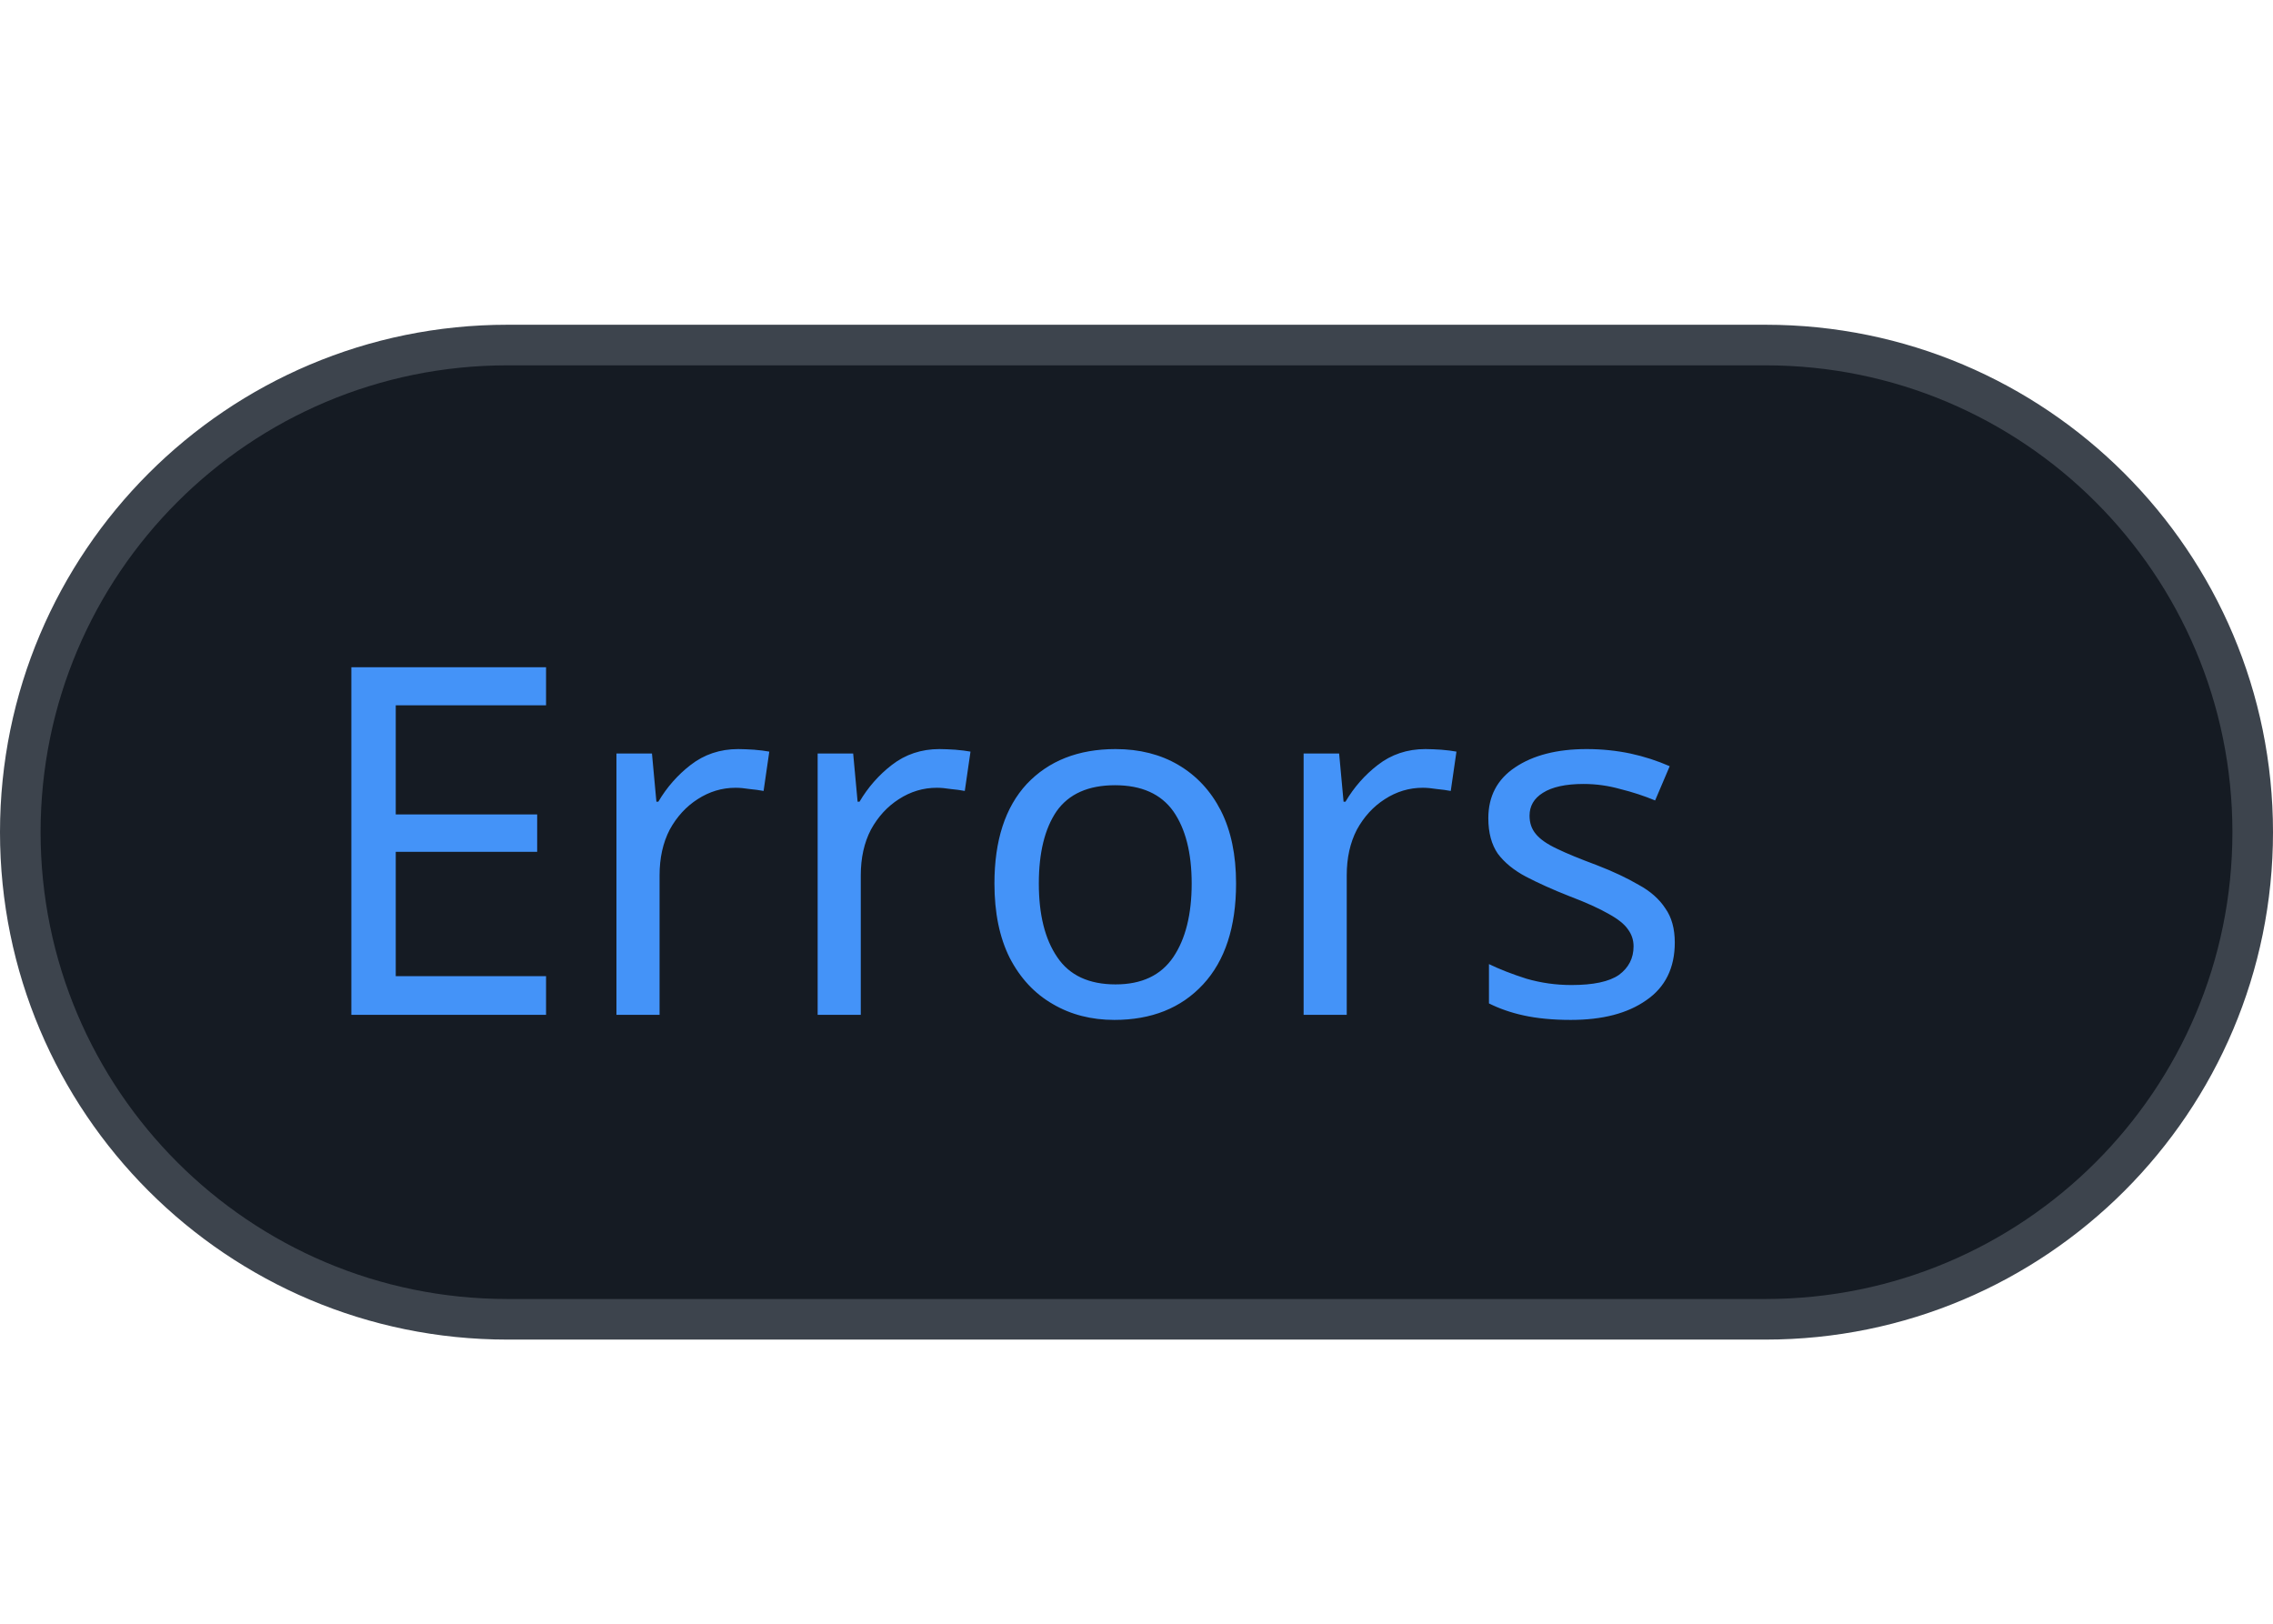
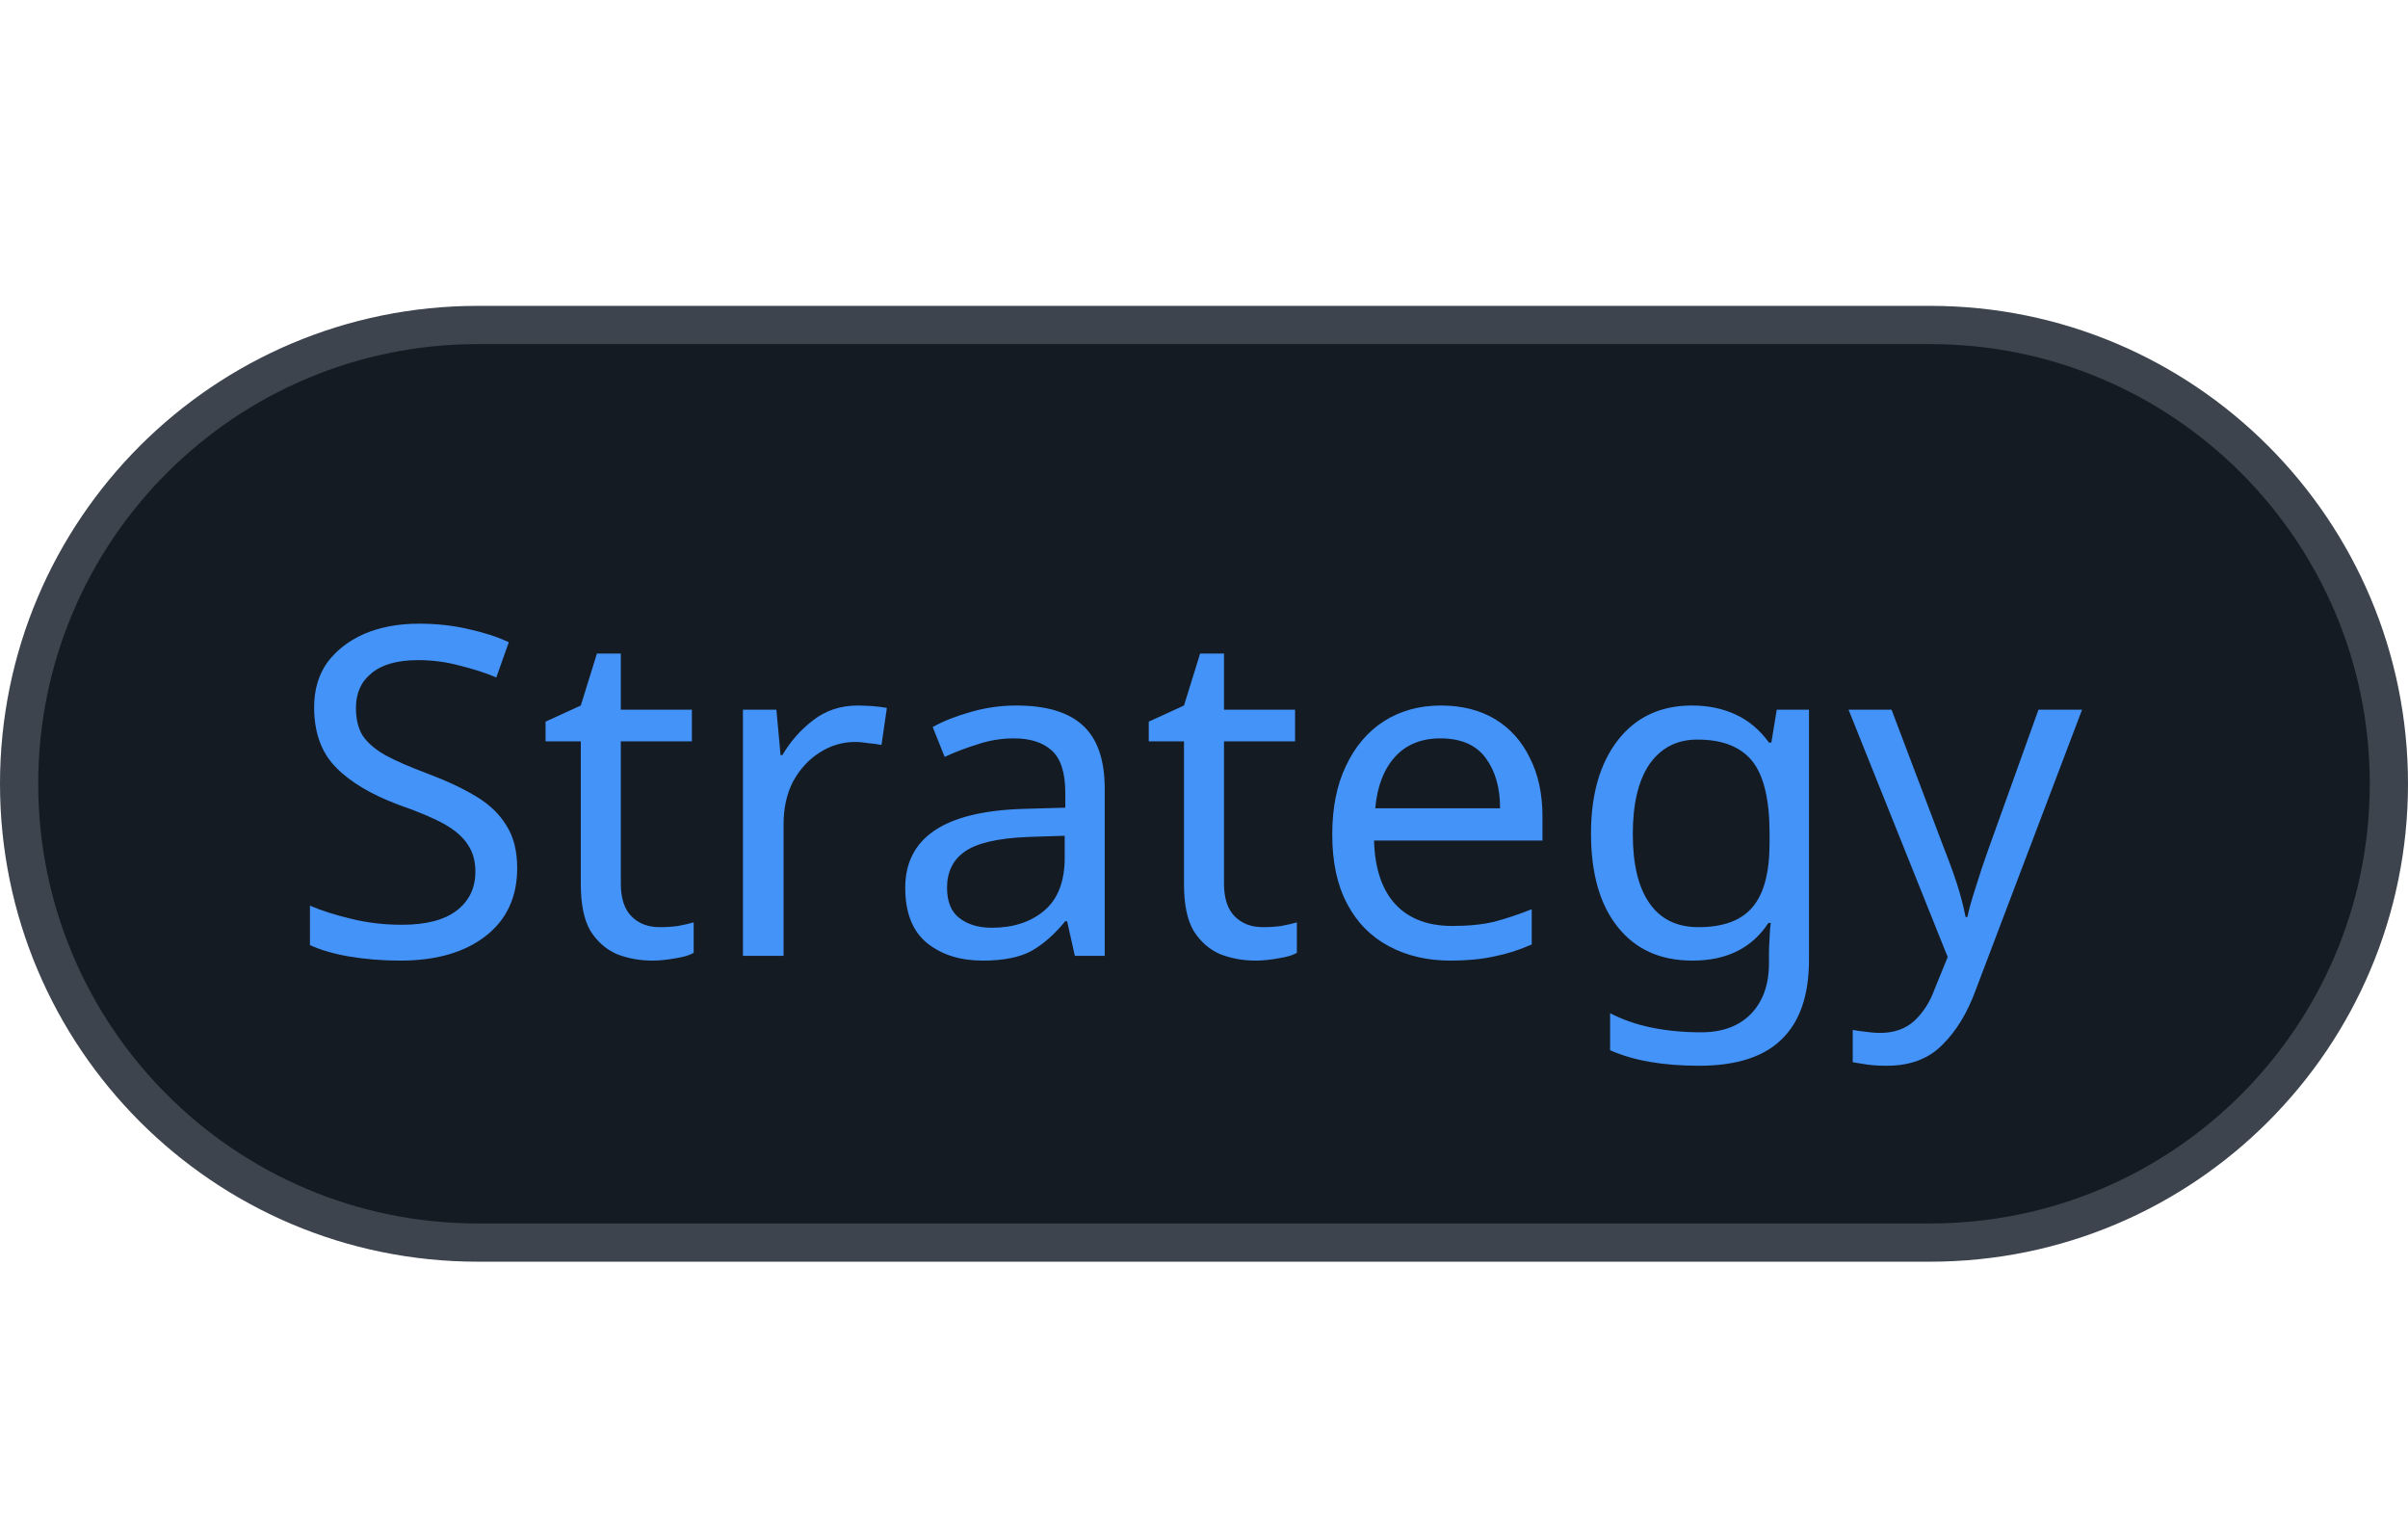
- <svg xmlns="http://www.w3.org/2000/svg" width="56" height="40" viewBox="0 0 56 40">
-   <rect x="0.5" y="8.5" width="55" height="24" rx="12" fill="#151b23" stroke="#3d444d" />
-   <text x="7.5" y="25" font-family="-apple-system, BlinkMacSystemFont, 'Segoe UI', 'Noto Sans', Helvetica, Arial, sans-serif" font-size="12" fill="#4493f8" textLength="41" lengthAdjust="spacingAndGlyphs">Errors</text>
+ <svg xmlns="http://www.w3.org/2000/svg" width="63" height="40" viewBox="0 0 63 40">
+   <rect x="0.5" y="8.5" width="62" height="24" rx="12" fill="#151b23" stroke="#3d444d" />
+   <text x="7.5" y="25" font-family="-apple-system, BlinkMacSystemFont, 'Segoe UI', 'Noto Sans', Helvetica, Arial, sans-serif" font-size="12" fill="#4493f8" textLength="48" lengthAdjust="spacingAndGlyphs">Strategy</text>
</svg>
